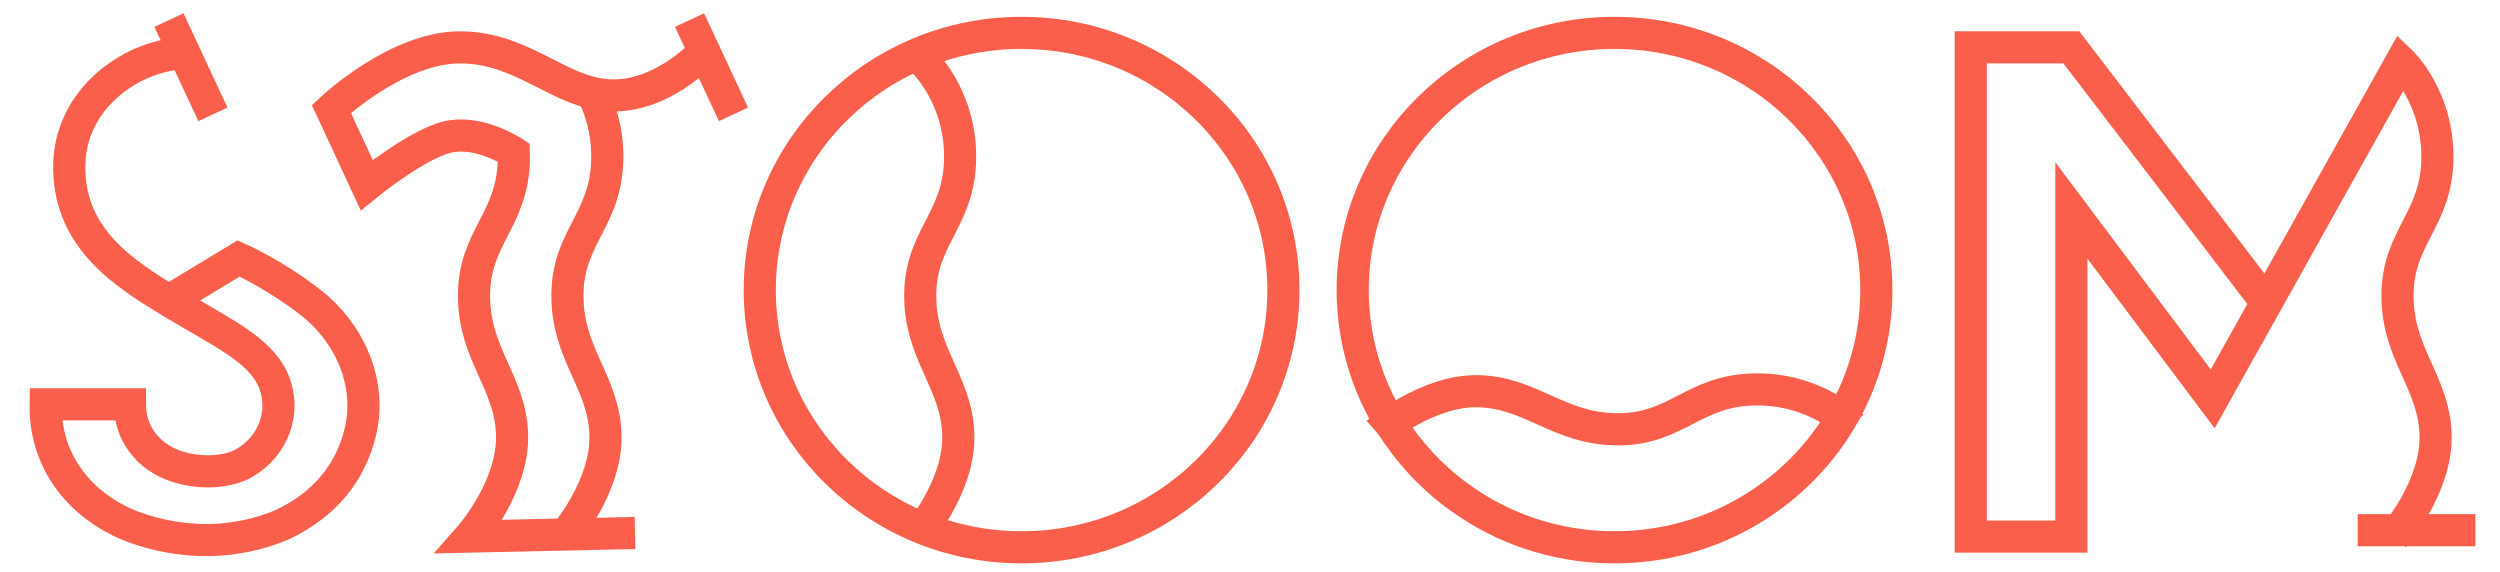
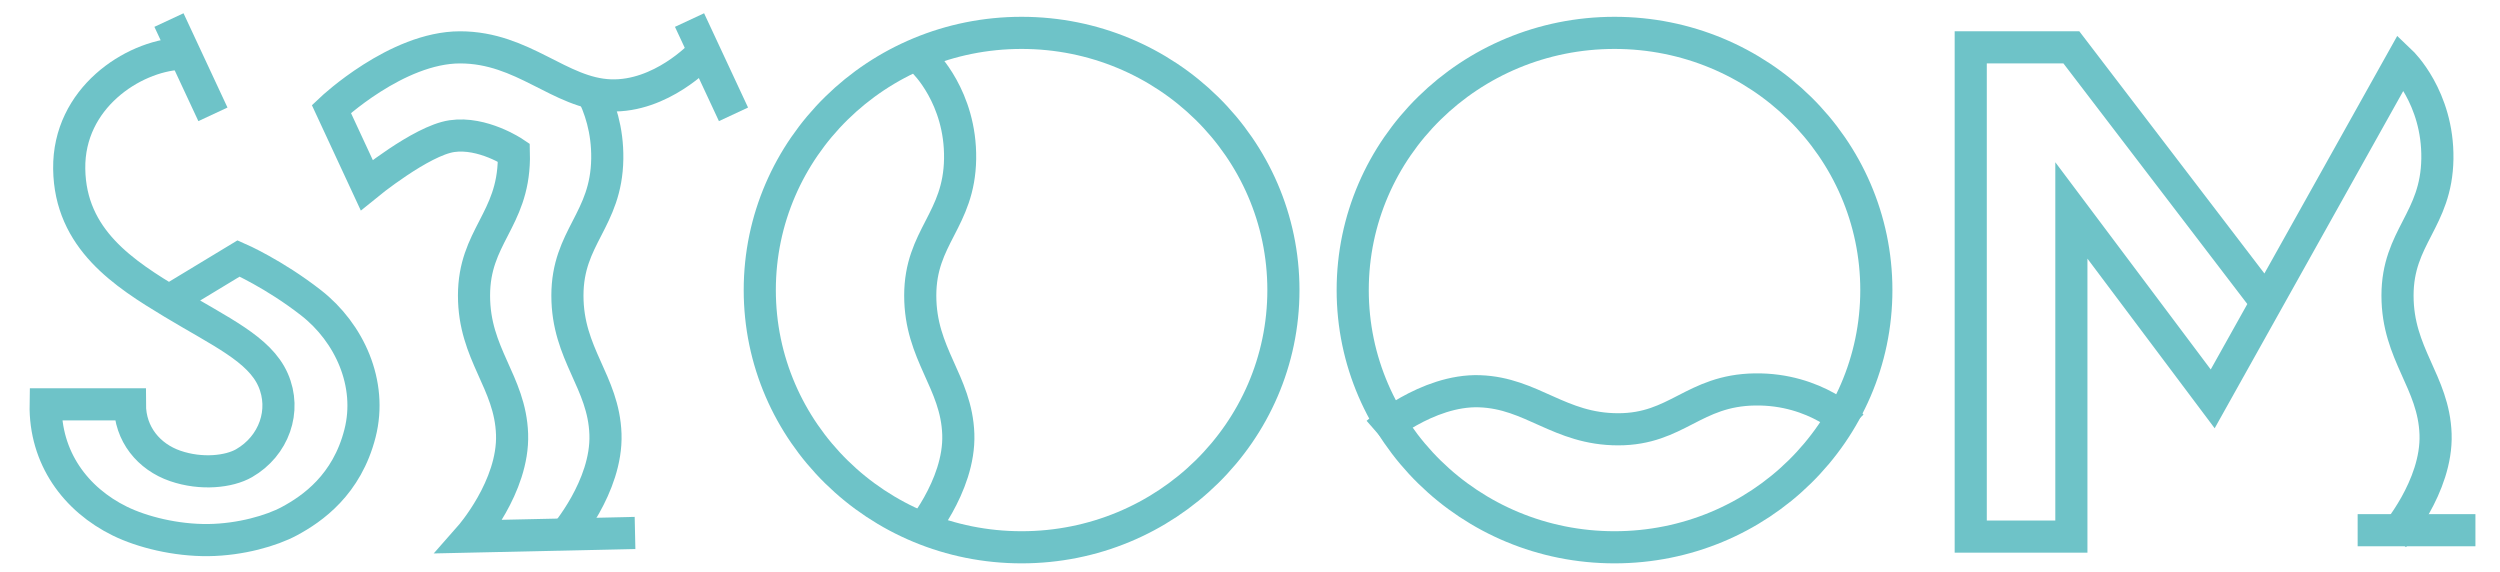
<svg xmlns="http://www.w3.org/2000/svg" width="389" height="89" viewBox="0 0 389 89">
-   <g fill="none" fill-rule="evenodd" stroke="#FA5F4B" stroke-width="5">
+   <g fill="none" fill-rule="evenodd" stroke="#6EC3C8" stroke-width="5">
    <ellipse cx="251.22" cy="45.136" rx="40.739" ry="40.022" />
    <path d="M29.667,2.001 L29.667,18.188" transform="rotate(-25 30.5 10.177)" />
    <path d="M27.967,8.357 C20.637,8.78 10.629,15.264 10.77,26.259 C10.91,37.254 19.368,42.611 26.839,47.122 C34.311,51.633 40.372,54.311 42.487,59.104 C44.601,63.897 42.628,69.394 37.976,72.073 C35.663,73.404 31.35,73.905 27.262,72.496 C23.174,71.086 20.214,67.562 20.214,62.91 L7.104,62.91 C6.963,71.227 11.756,77.711 18.664,81.094 C22.127,82.791 27.361,84.094 32.414,84.037 C37.438,83.98 42.283,82.57 45.024,81.094 C48.609,79.164 53.977,75.444 56.019,67.421 C57.993,59.668 54.348,51.759 48.407,47.122 C42.628,42.611 37.13,40.215 37.13,40.215 L26.417,46.699" />
    <path d="M110.667,2.001 L110.667,18.188" transform="rotate(-25 111.5 10.177)" />
    <path d="M91.992,14.067 C93.323,16.618 94.558,20.214 94.492,24.709 C94.351,34.294 88.29,36.832 88.29,45.994 C88.29,55.157 93.928,59.386 94.21,67.562 C94.492,75.738 87.726,83.491 87.726,83.491" />
    <path d="M109.075 8.498C109.075 8.498 102.872 15.123 94.978 14.841 87.084 14.559 81.446 7.37 71.578 7.37 61.711 7.37 51.561 16.956 51.561 16.956L57.059 28.797C57.059 28.797 65.517 21.889 70.31 21.184 75.102 20.48 79.954 23.741 79.954 23.741 79.962 24.059 79.964 24.381 79.96 24.709 79.819 34.294 73.757 36.832 73.757 45.994 73.757 55.157 79.396 59.386 79.678 67.562 79.96 75.738 73.129 83.491 73.129 83.491L98.811 82.927M352.472 46.84L322.306 7.37 306.646 7.37 306.646 83.491 322.306 83.491 322.306 32.744 344.296 62.064 373.617 9.625C373.617 9.625 379.397 15.123 379.256 24.709 379.115 34.294 373.053 36.832 373.053 45.994 373.053 55.157 378.692 59.386 378.974 67.562 379.256 75.738 372.489 83.491 372.489 83.491" />
    <path d="M248.963,27.045 C248.963,27.045 254.743,32.543 254.602,42.128 C254.461,51.714 248.4,54.251 248.4,63.414 C248.4,72.577 254.038,76.805 254.32,84.981 C254.602,93.157 247.836,100.91 247.836,100.91" transform="scale(1 -1) rotate(90 315.198 0)" />
    <path d="M366.851,82.5 L385.176,82.5" />
    <ellipse cx="158.96" cy="45.136" rx="40.739" ry="40.022" />
    <path d="M143.754,9.625 C143.754,9.625 149.534,15.123 149.393,24.709 C149.252,34.294 143.19,36.832 143.19,45.994 C143.19,55.157 148.829,59.386 149.111,67.562 C149.393,75.738 142.626,83.491 142.626,83.491" />
  </g>
</svg>
